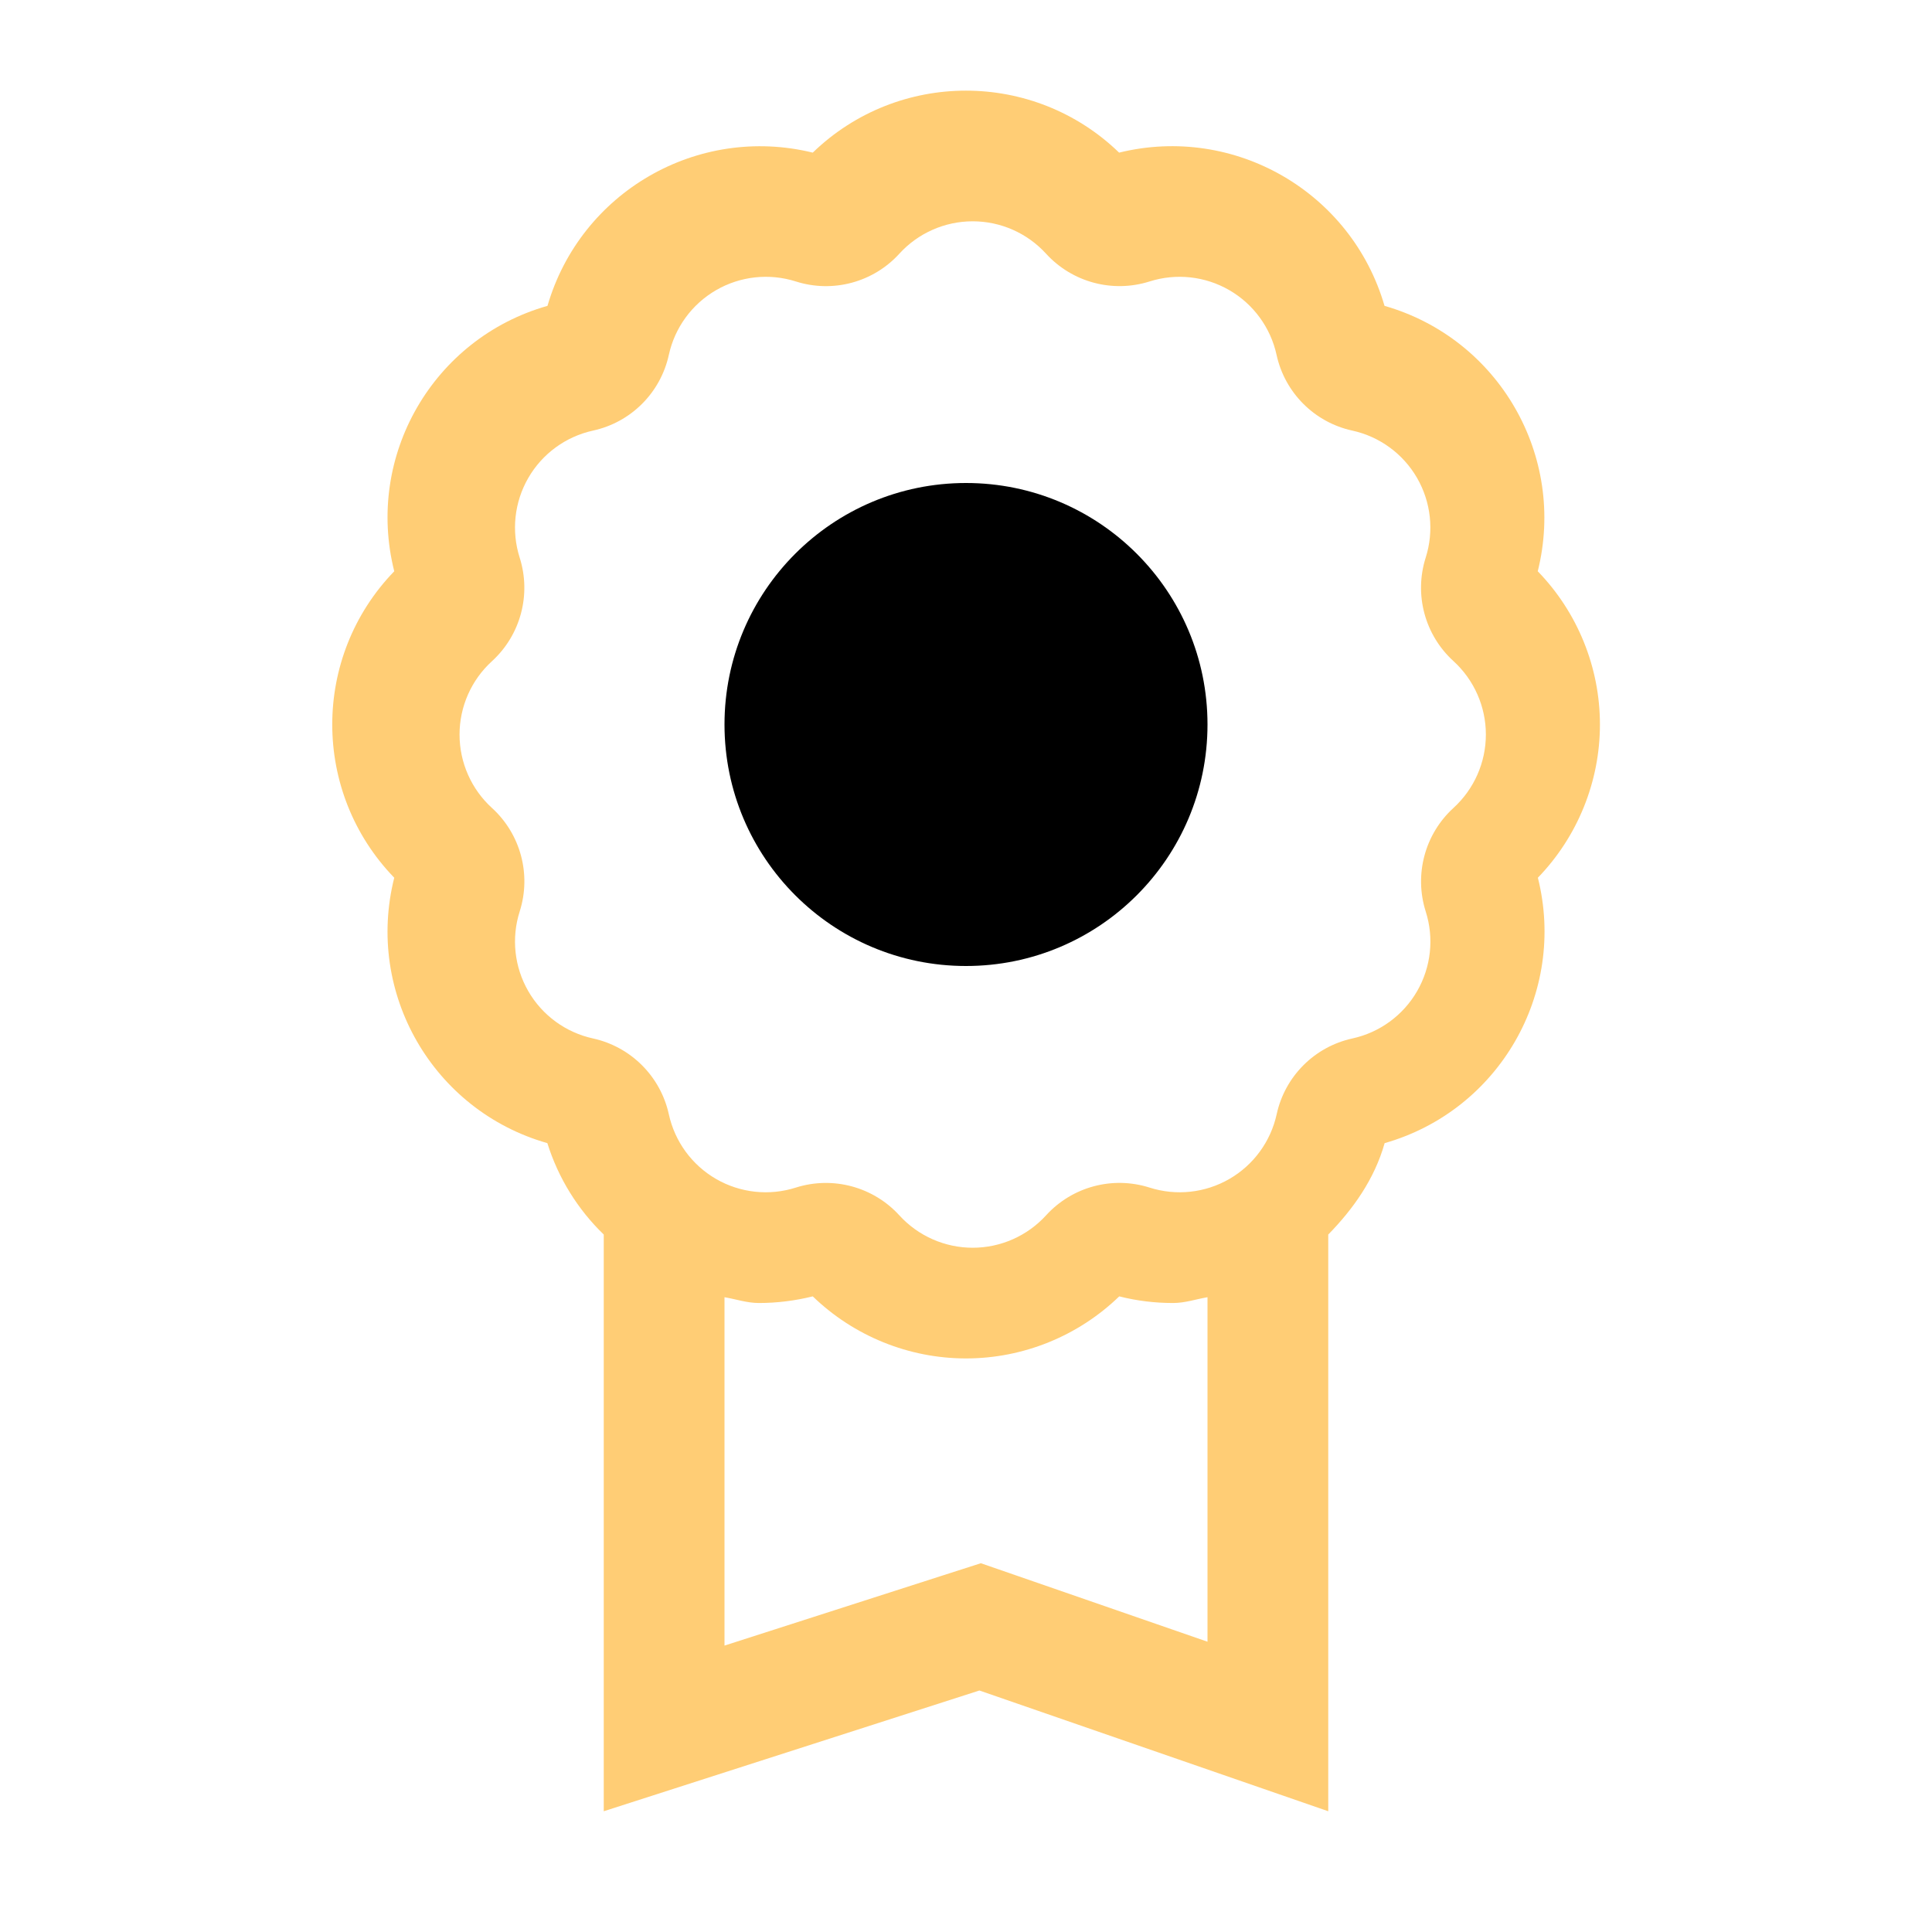
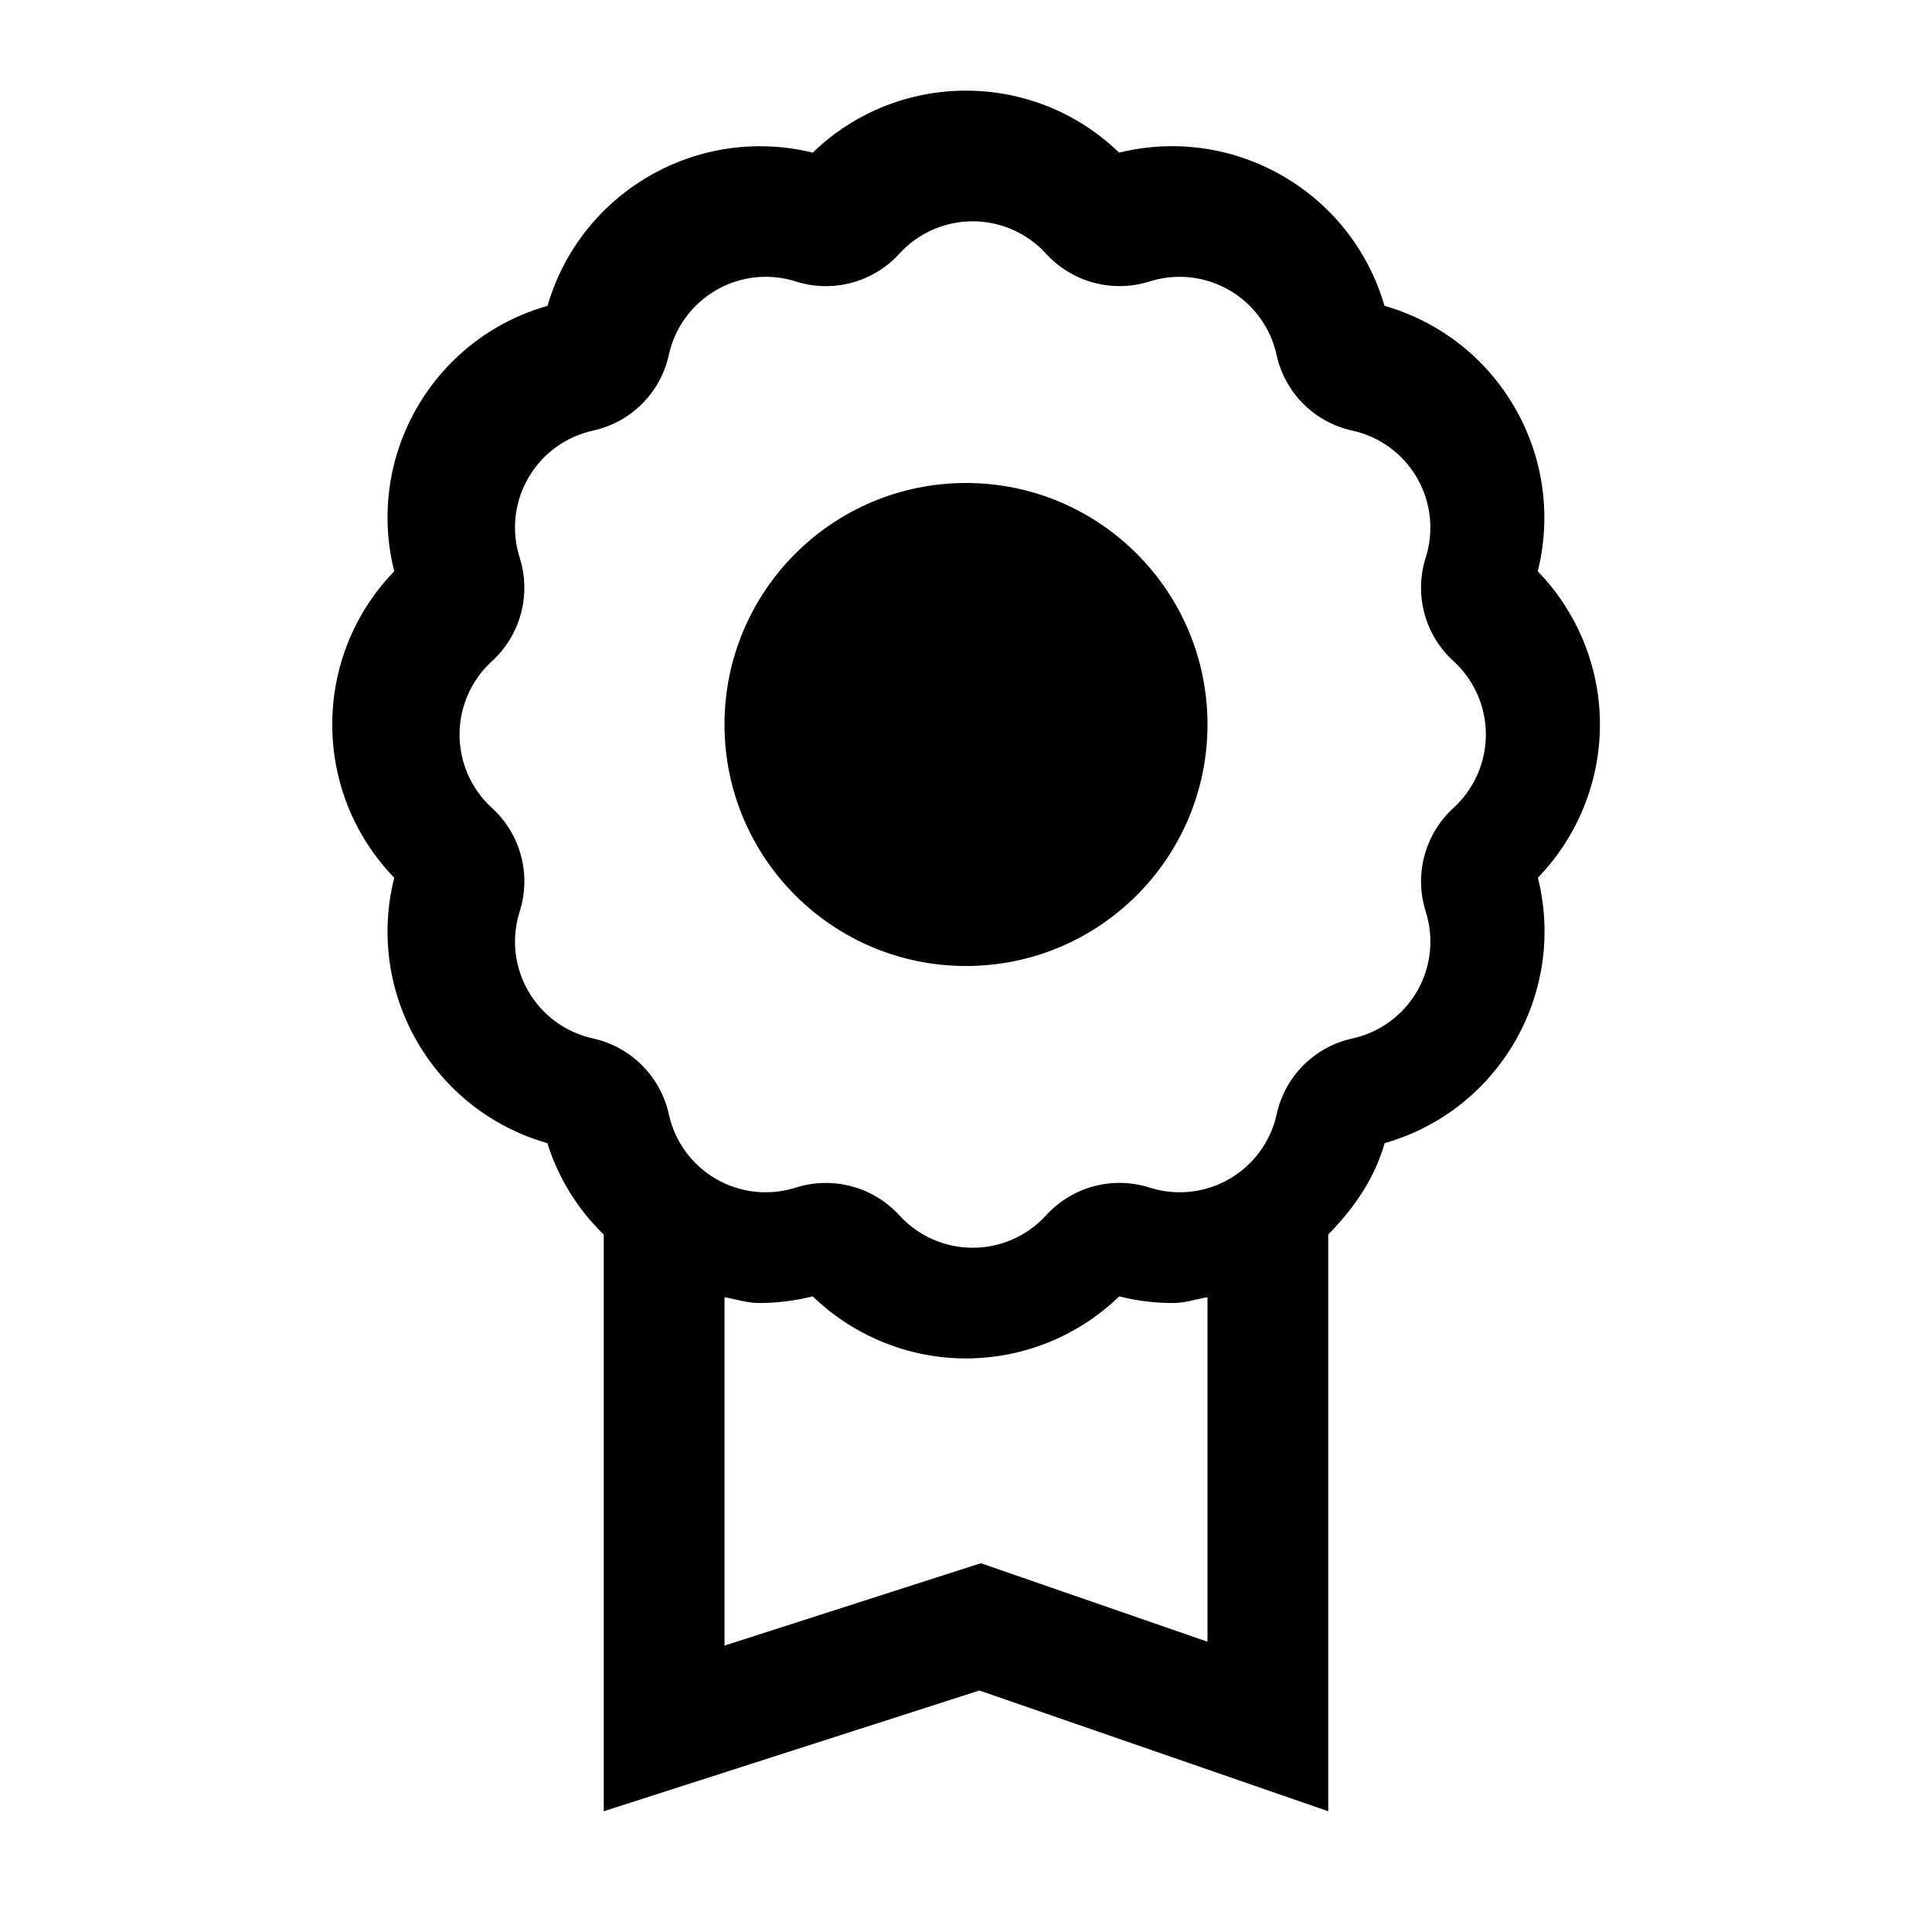
<svg xmlns="http://www.w3.org/2000/svg" viewBox="0 0 16 16">
  <g fill="currentColor">
-     <path fill="rgb(255,205,117)" d="M13.25 6c0-.474-.186-.93-.515-1.269a1.826 1.826 0 0 0-1.269-2.198 1.833 1.833 0 0 0-2.198-1.269 1.824 1.824 0 0 0-2.537 0 1.834 1.834 0 0 0-2.197 1.269 1.822 1.822 0 0 0-1.269 2.198 1.825 1.825 0 0 0 0 2.538 1.822 1.822 0 0 0 1.268 2.198 1.8 1.8 0 0 0 .467.757V15l3.111-1L11 15v-4.776c.208-.213.383-.46.467-.757a1.824 1.824 0 0 0 1.269-2.198c.328-.339.514-.795.514-1.269zm-4.812 7.055-.315-.109-.318.102-1.805.58v-2.885c.095.016.186.048.285.048.15 0 .3-.019.446-.055.339.328.795.514 1.269.514s.93-.186 1.269-.514c.146.037.295.055.446.055.099 0 .19-.032.285-.048v2.853l-1.562-.541zm3.599-6.364a.824.824 0 0 0-.23.857A.821.821 0 0 1 11.2 8.6a.821.821 0 0 0-.627.627.822.822 0 0 1-1.053.608.822.822 0 0 0-.857.23.822.822 0 0 1-1.215 0 .824.824 0 0 0-.857-.23.821.821 0 0 1-1.052-.607.824.824 0 0 0-.628-.628.821.821 0 0 1-.607-1.052.822.822 0 0 0-.23-.857.822.822 0 0 1 0-1.215.824.824 0 0 0 .23-.857.822.822 0 0 1 .607-1.053.821.821 0 0 0 .628-.627.822.822 0 0 1 1.052-.608.822.822 0 0 0 .857-.23.822.822 0 0 1 1.215 0 .824.824 0 0 0 .857.23.822.822 0 0 1 1.052.608.821.821 0 0 0 .627.627.822.822 0 0 1 .608 1.052.822.822 0 0 0 .23.857.823.823 0 0 1 0 1.216z" />
+     <path style="fill:light-dark(oklch(from #ffcd75 min(l, 0.6) c h), oklch(from #ffcd75 max(l, 0.72) c h))" d="M13.25 6c0-.474-.186-.93-.515-1.269a1.826 1.826 0 0 0-1.269-2.198 1.833 1.833 0 0 0-2.198-1.269 1.824 1.824 0 0 0-2.537 0 1.834 1.834 0 0 0-2.197 1.269 1.822 1.822 0 0 0-1.269 2.198 1.825 1.825 0 0 0 0 2.538 1.822 1.822 0 0 0 1.268 2.198 1.8 1.8 0 0 0 .467.757V15l3.111-1L11 15v-4.776c.208-.213.383-.46.467-.757a1.824 1.824 0 0 0 1.269-2.198c.328-.339.514-.795.514-1.269zm-4.812 7.055-.315-.109-.318.102-1.805.58v-2.885c.095.016.186.048.285.048.15 0 .3-.019.446-.055.339.328.795.514 1.269.514s.93-.186 1.269-.514c.146.037.295.055.446.055.099 0 .19-.032.285-.048v2.853l-1.562-.541zm3.599-6.364a.824.824 0 0 0-.23.857A.821.821 0 0 1 11.2 8.6a.821.821 0 0 0-.627.627.822.822 0 0 1-1.053.608.822.822 0 0 0-.857.23.822.822 0 0 1-1.215 0 .824.824 0 0 0-.857-.23.821.821 0 0 1-1.052-.607.824.824 0 0 0-.628-.628.821.821 0 0 1-.607-1.052.822.822 0 0 0-.23-.857.822.822 0 0 1 0-1.215.824.824 0 0 0 .23-.857.822.822 0 0 1 .607-1.053.821.821 0 0 0 .628-.627.822.822 0 0 1 1.052-.608.822.822 0 0 0 .857-.23.822.822 0 0 1 1.215 0 .824.824 0 0 0 .857.23.822.822 0 0 1 1.052.608.821.821 0 0 0 .627.627.822.822 0 0 1 .608 1.052.822.822 0 0 0 .23.857.823.823 0 0 1 0 1.216z" />
    <circle cx="8" cy="6" r="2" />
  </g>
</svg>
